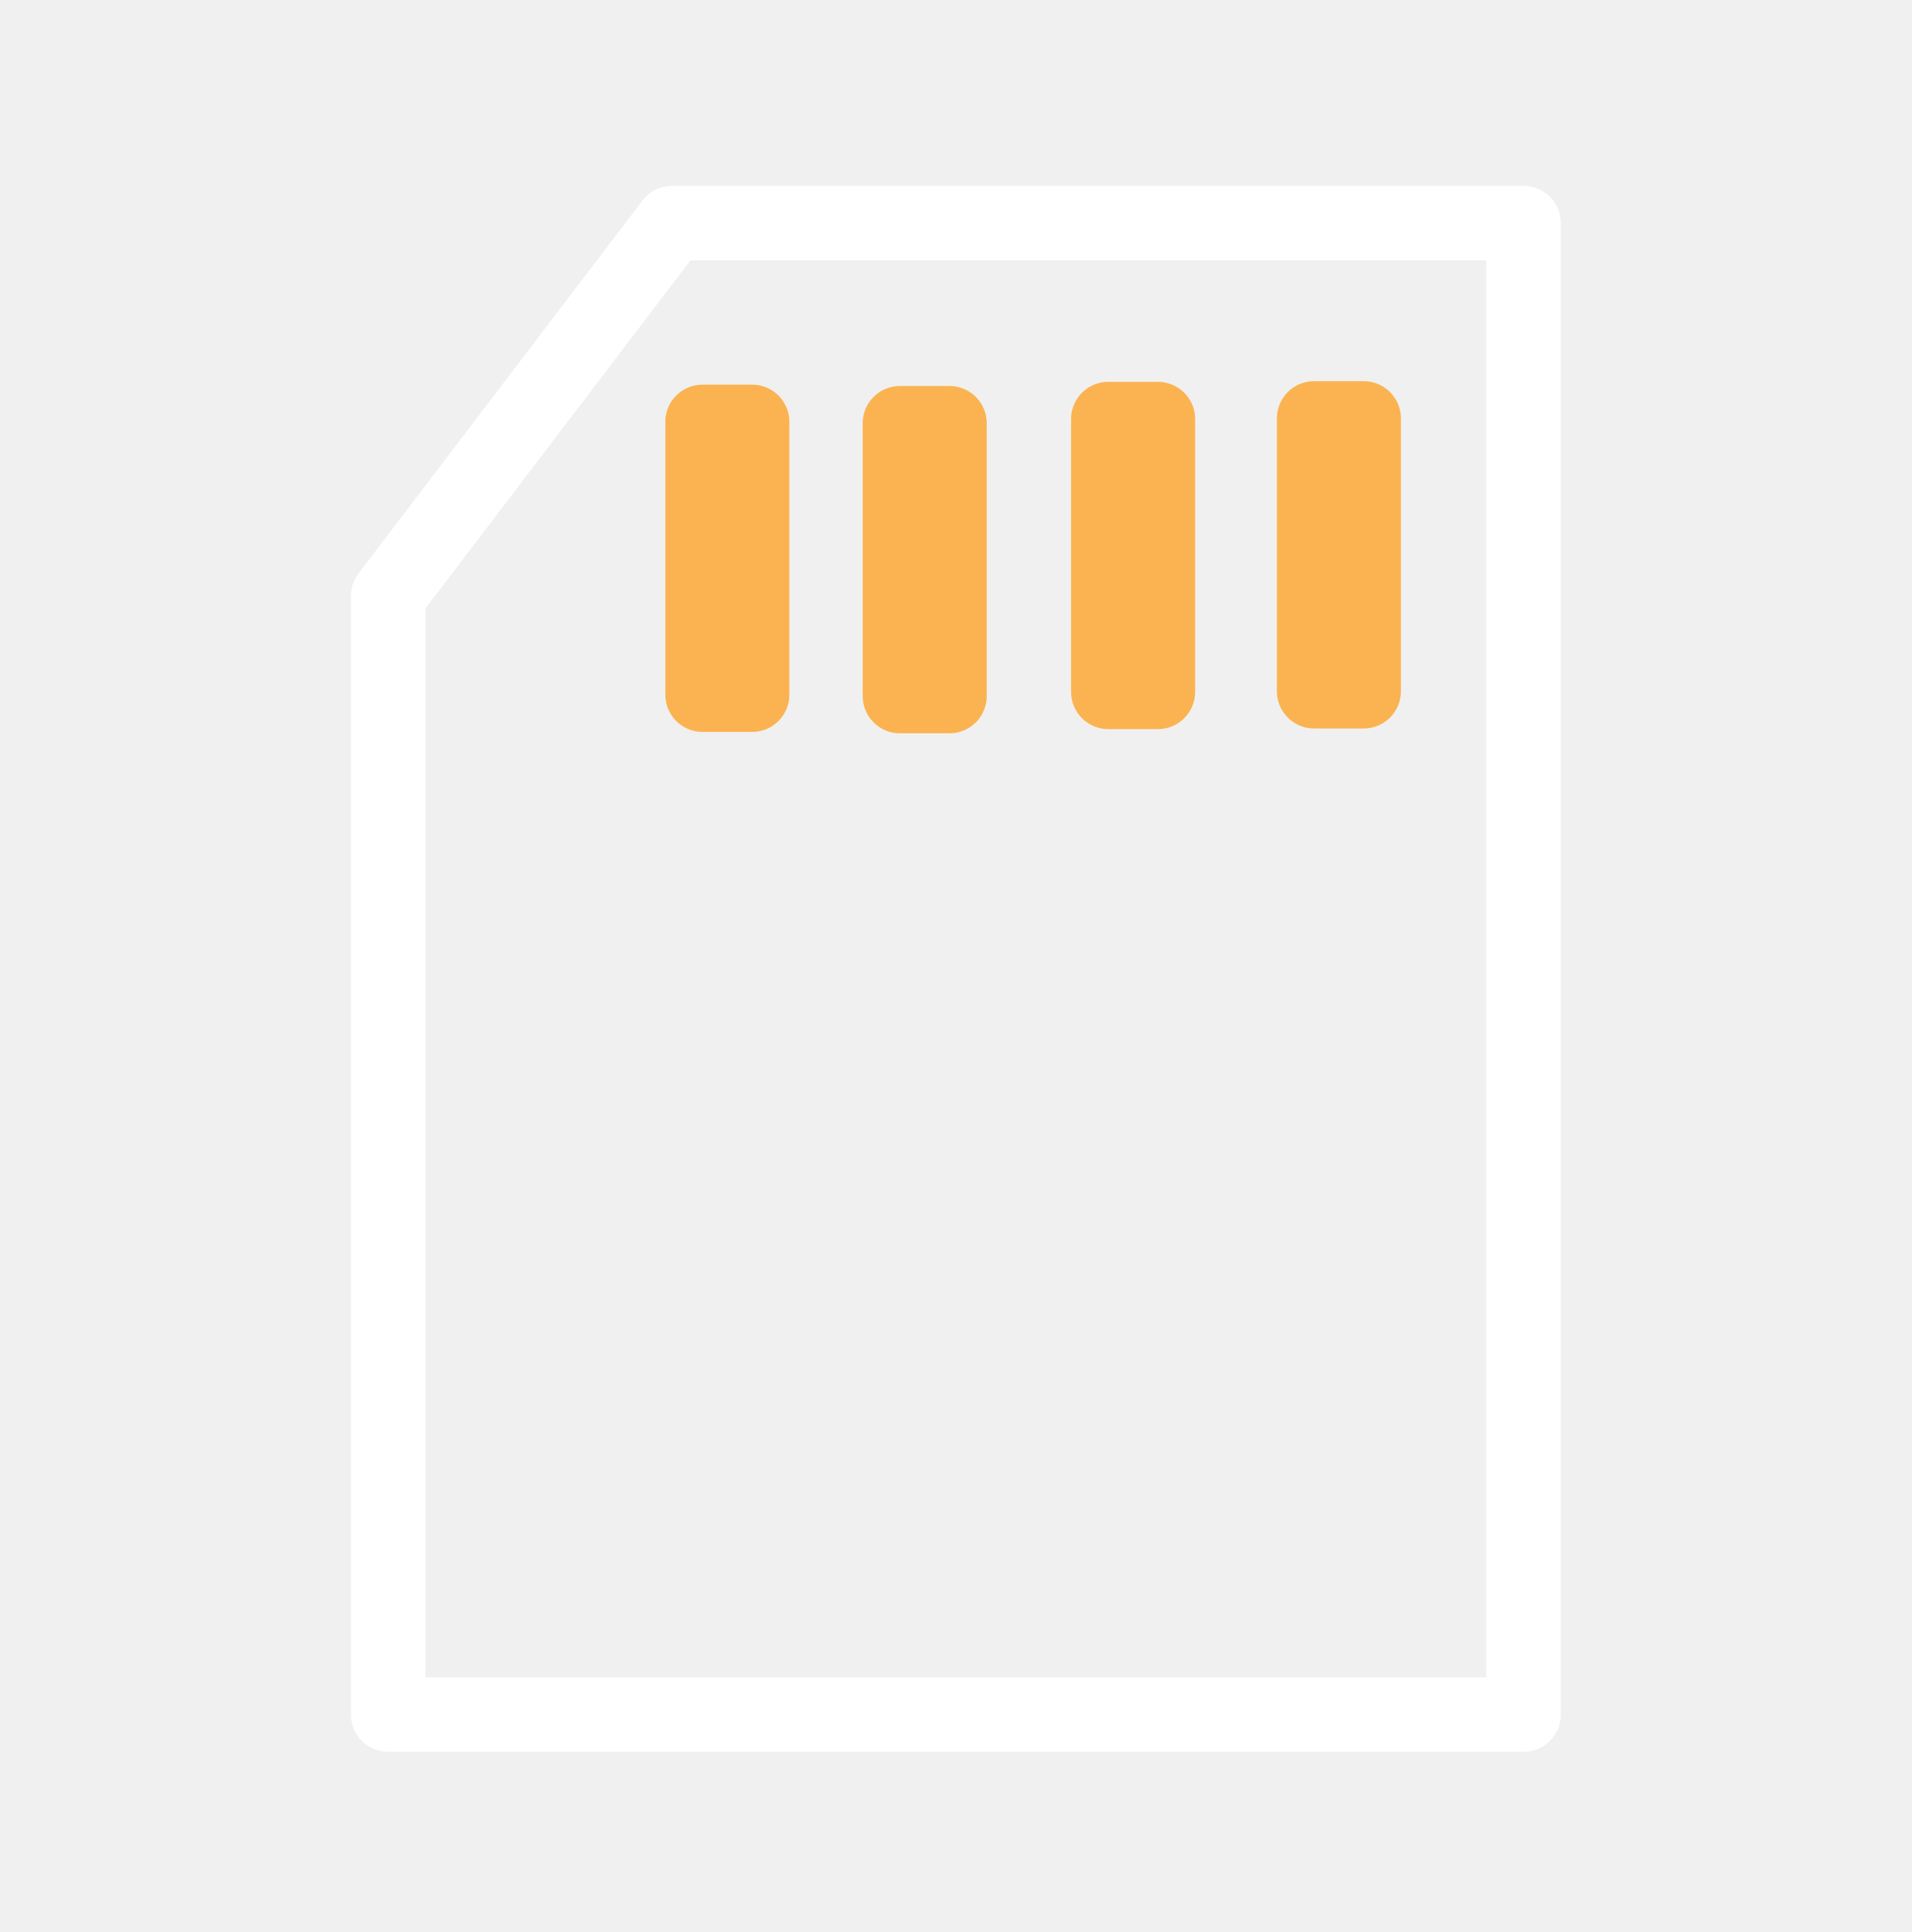
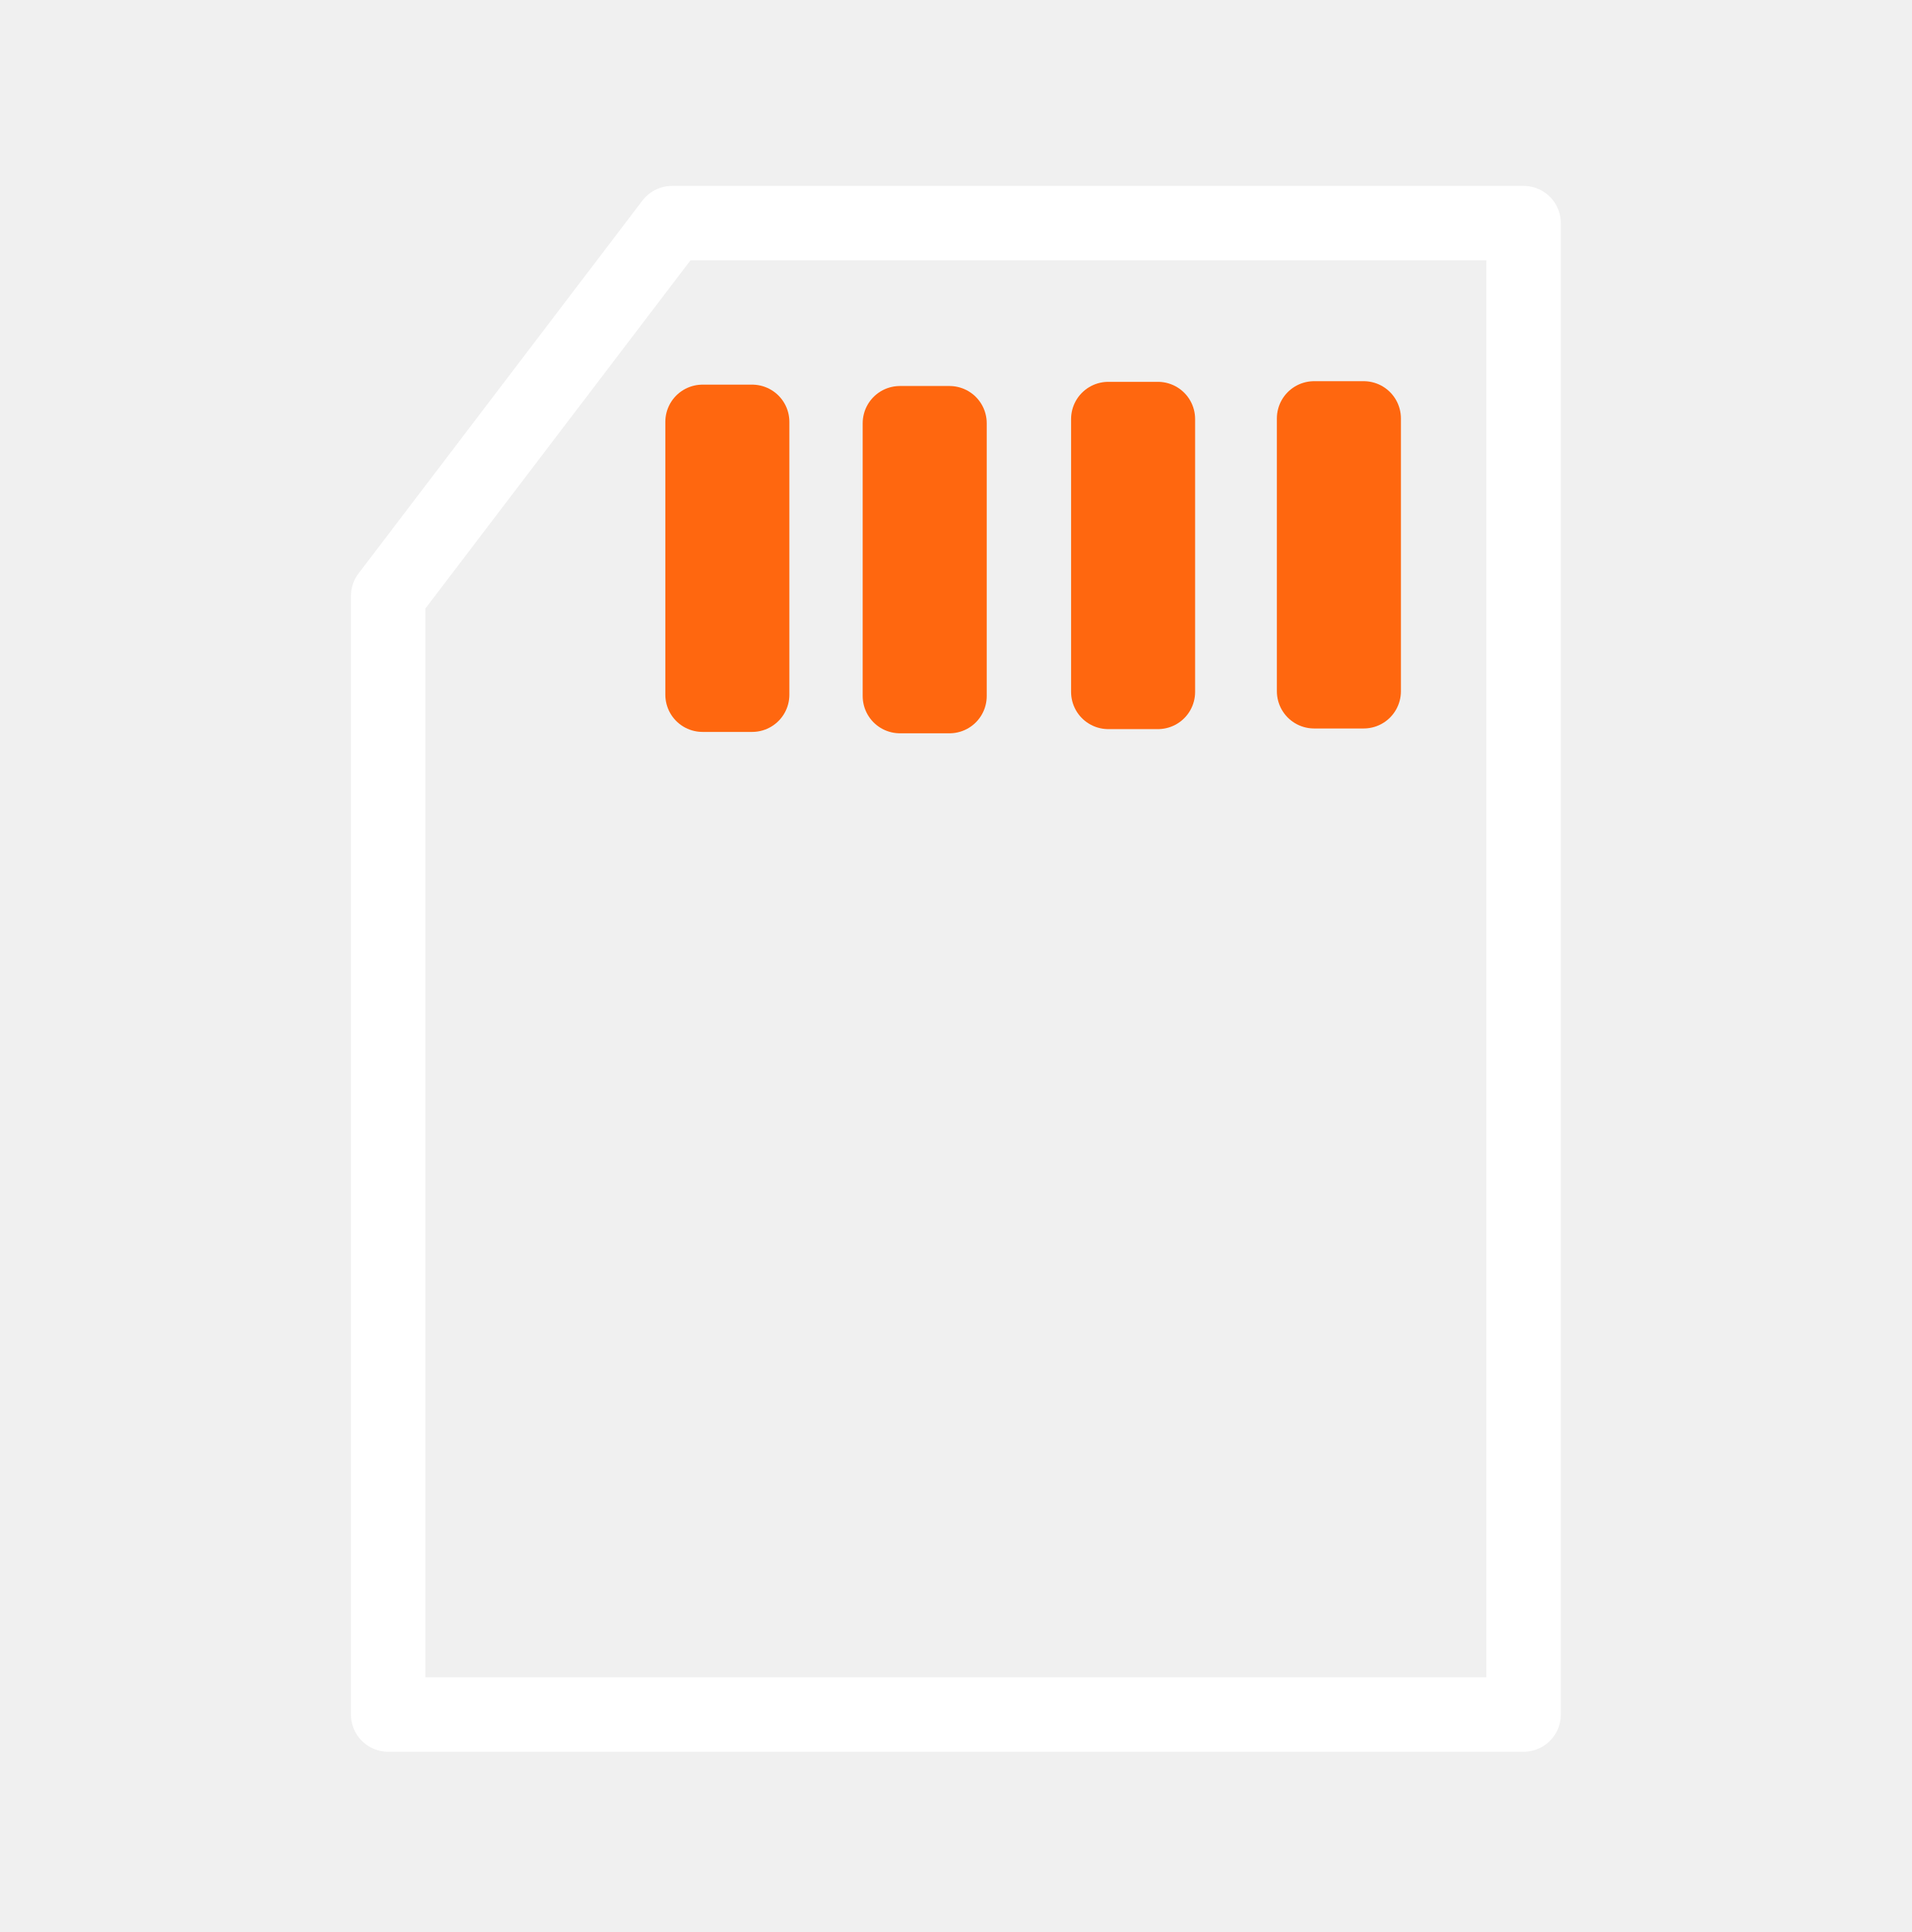
<svg xmlns="http://www.w3.org/2000/svg" width="60.138" height="60.777" viewBox="0 0 60.138 60.777" id="svg4160" version="1.1">
  <defs id="defs4162" />
  <g id="layer2" />
  <g id="layer1" transform="translate(-9.977119,-13.40253)" style="display:inline">
    <g transform="matrix(0.7803205,0,0,0.7803205,9.363774,9.317345)" id="g43">
      <path id="rect4373" d="M 27.877,14.23 H 39.32 50.763 62.206 V 74.356 H 16.434 V 59.325 44.293 29.261 Z" style="fill:none;fill-opacity:1;fill-rule:nonzero;stroke:#ffffff;stroke-width:3;stroke-linecap:butt;stroke-linejoin:round;stroke-miterlimit:4;stroke-dasharray:none;stroke-opacity:1" />
-       <rect y="22.242" x="29.107" height="11" width="2" id="rect4378" style="fill:none;fill-opacity:1;fill-rule:nonzero;stroke:#fbb351;stroke-width:3;stroke-linecap:butt;stroke-linejoin:round;stroke-miterlimit:4;stroke-dasharray:none;stroke-opacity:1" />
-       <rect y="22.297" x="37.063" height="11" width="2" id="rect4378-7" style="fill:none;fill-opacity:1;fill-rule:nonzero;stroke:#fbb351;stroke-width:3;stroke-linecap:butt;stroke-linejoin:round;stroke-miterlimit:4;stroke-dasharray:none;stroke-opacity:1" />
-       <rect y="22.129" x="45.464" height="11" width="2" id="rect4378-8" style="fill:none;fill-opacity:1;fill-rule:nonzero;stroke:#fbb351;stroke-width:3;stroke-linecap:butt;stroke-linejoin:round;stroke-miterlimit:4;stroke-dasharray:none;stroke-opacity:1" />
-       <rect y="22.103" x="53.76" height="11" width="2" id="rect4378-76" style="fill:none;fill-opacity:1;fill-rule:nonzero;stroke:#fbb351;stroke-width:3;stroke-linecap:butt;stroke-linejoin:round;stroke-miterlimit:4;stroke-dasharray:none;stroke-opacity:1" />
+       <rect y="22.242" x="29.107" height="11" width="2" id="rect4378" style="fill:none;fill-opacity:1;fill-rule:nonzero;stroke:#ff670f;stroke-width:3;stroke-linecap:butt;stroke-linejoin:round;stroke-miterlimit:4;stroke-dasharray:none;stroke-opacity:1" />
+       <rect y="22.297" x="37.063" height="11" width="2" id="rect4378-7" style="fill:none;fill-opacity:1;fill-rule:nonzero;stroke:#ff670f;stroke-width:3;stroke-linecap:butt;stroke-linejoin:round;stroke-miterlimit:4;stroke-dasharray:none;stroke-opacity:1" />
+       <rect y="22.129" x="45.464" height="11" width="2" id="rect4378-8" style="fill:none;fill-opacity:1;fill-rule:nonzero;stroke:#ff670f;stroke-width:3;stroke-linecap:butt;stroke-linejoin:round;stroke-miterlimit:4;stroke-dasharray:none;stroke-opacity:1" />
+       <rect y="22.103" x="53.76" height="11" width="2" id="rect4378-76" style="fill:none;fill-opacity:1;fill-rule:nonzero;stroke:#ff670f;stroke-width:3;stroke-linecap:butt;stroke-linejoin:round;stroke-miterlimit:4;stroke-dasharray:none;stroke-opacity:1" />
    </g>
  </g>
</svg>
